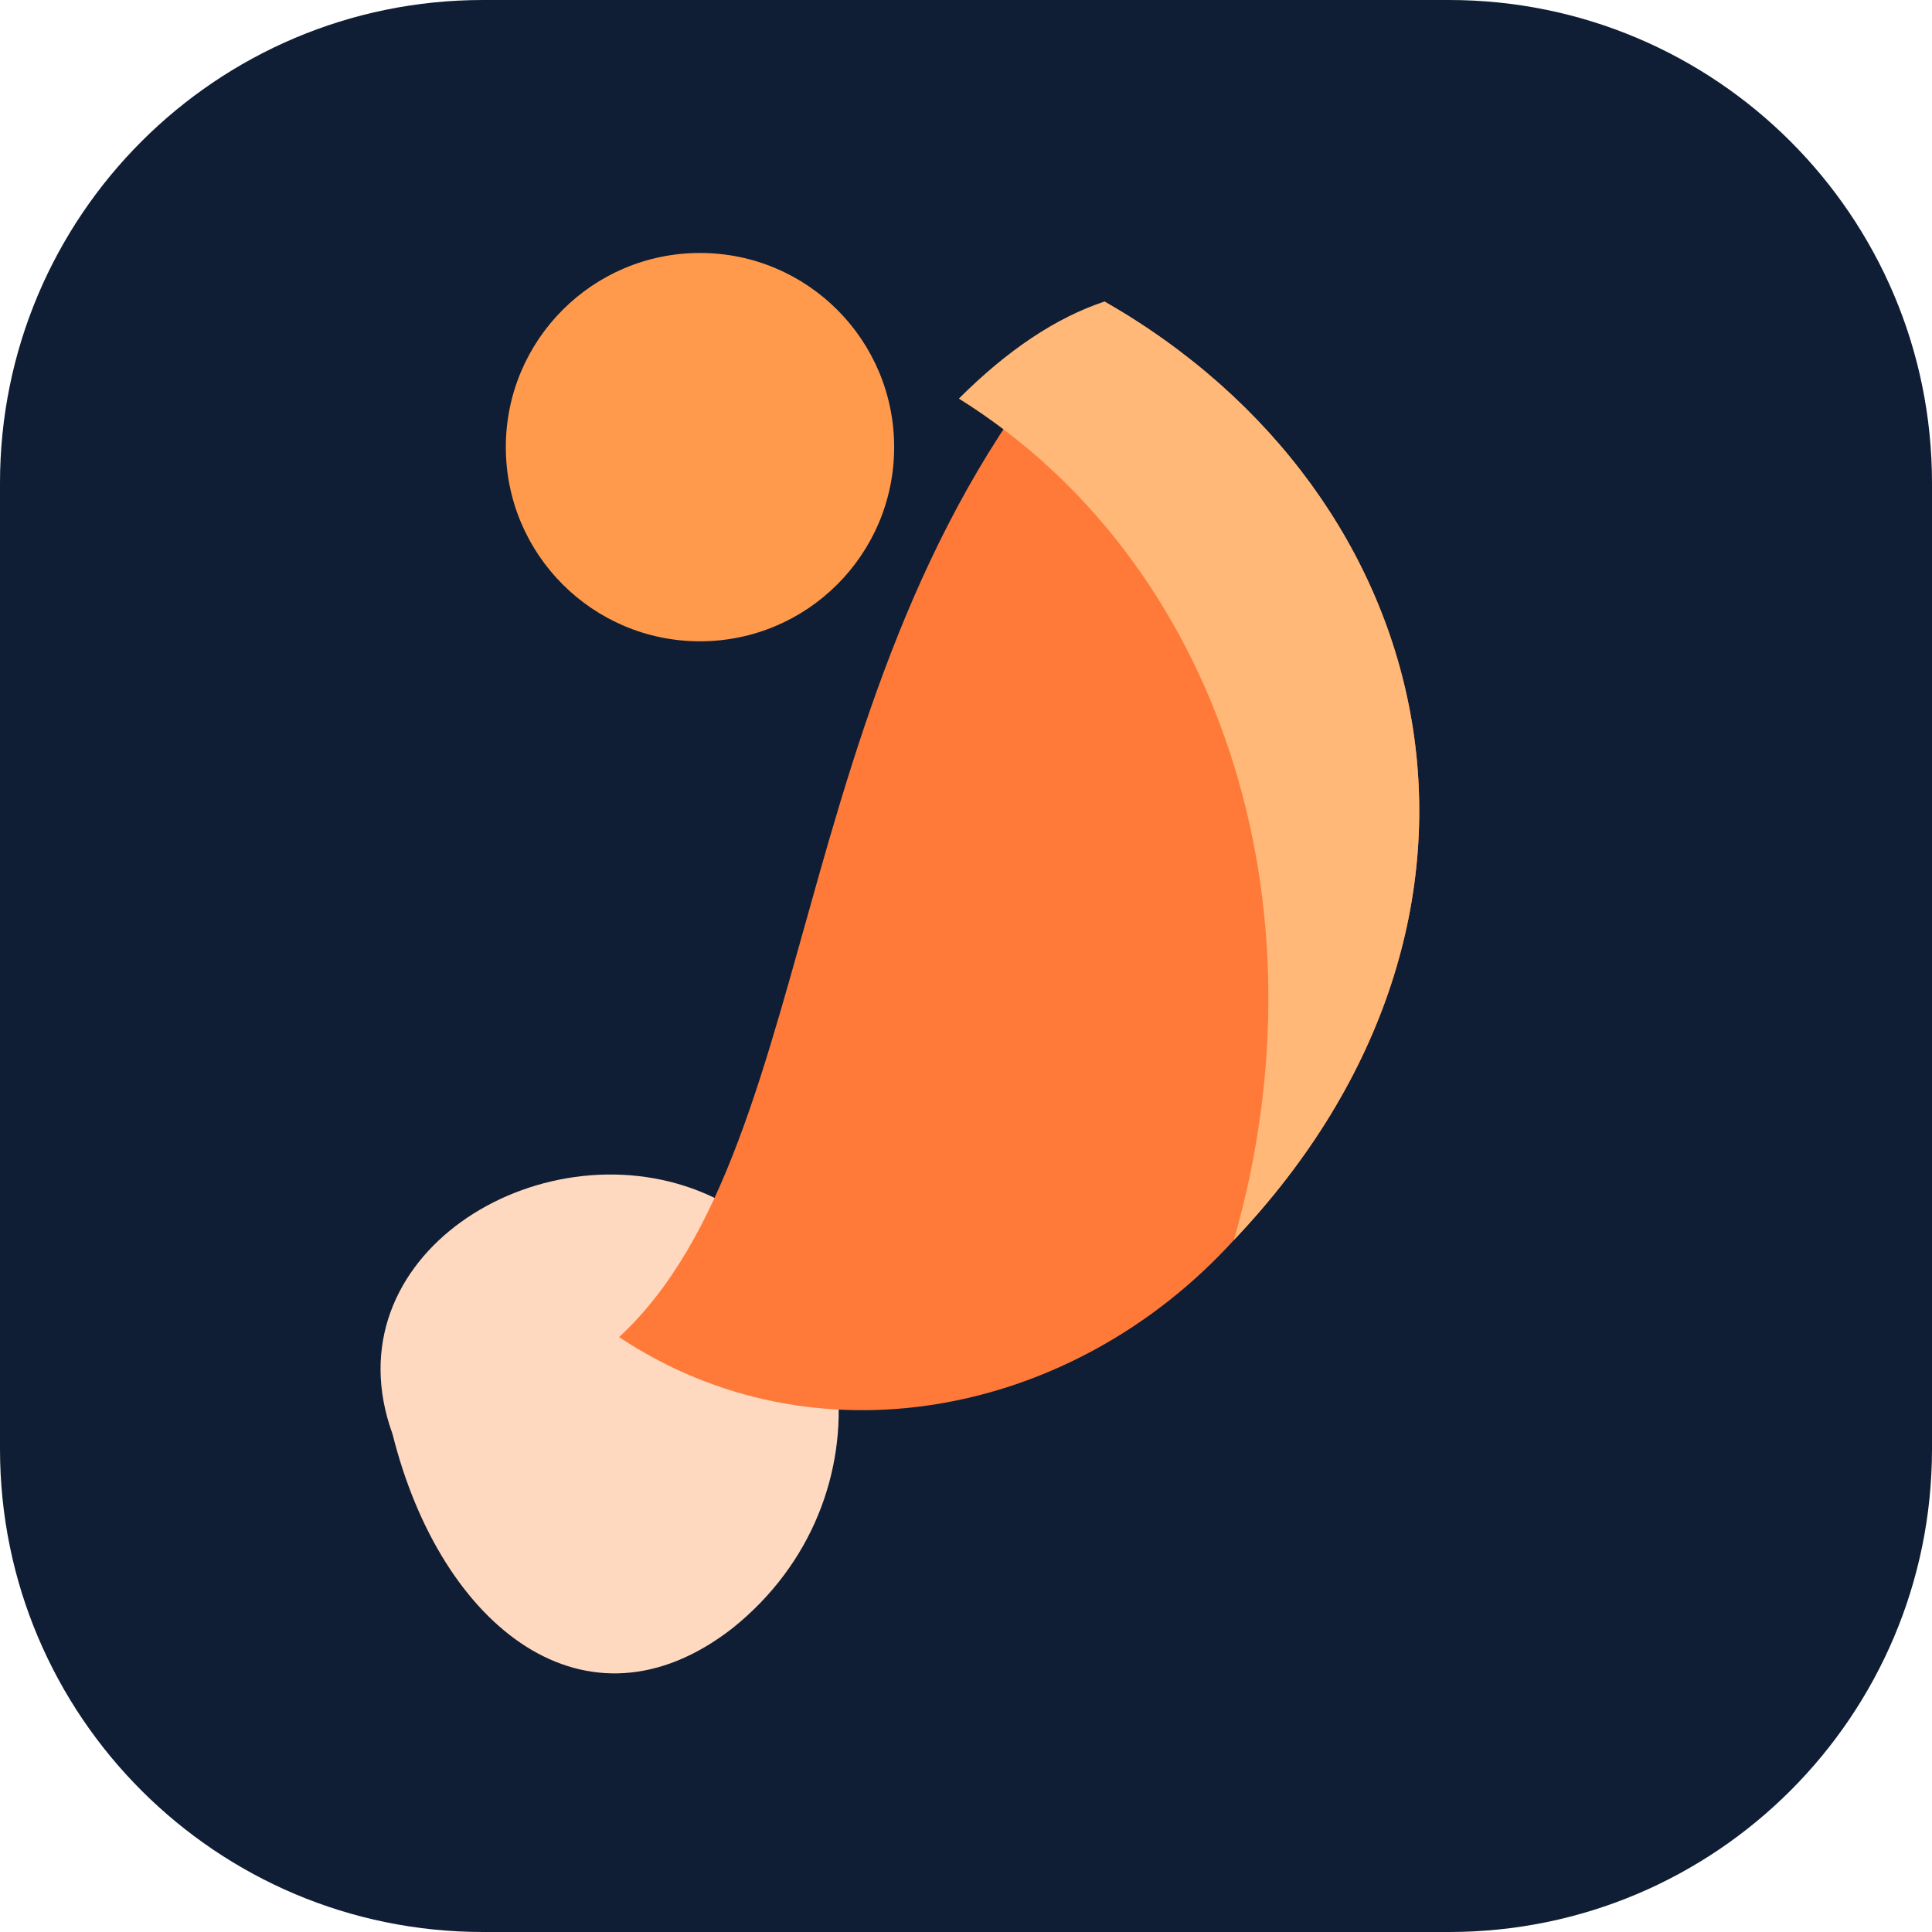
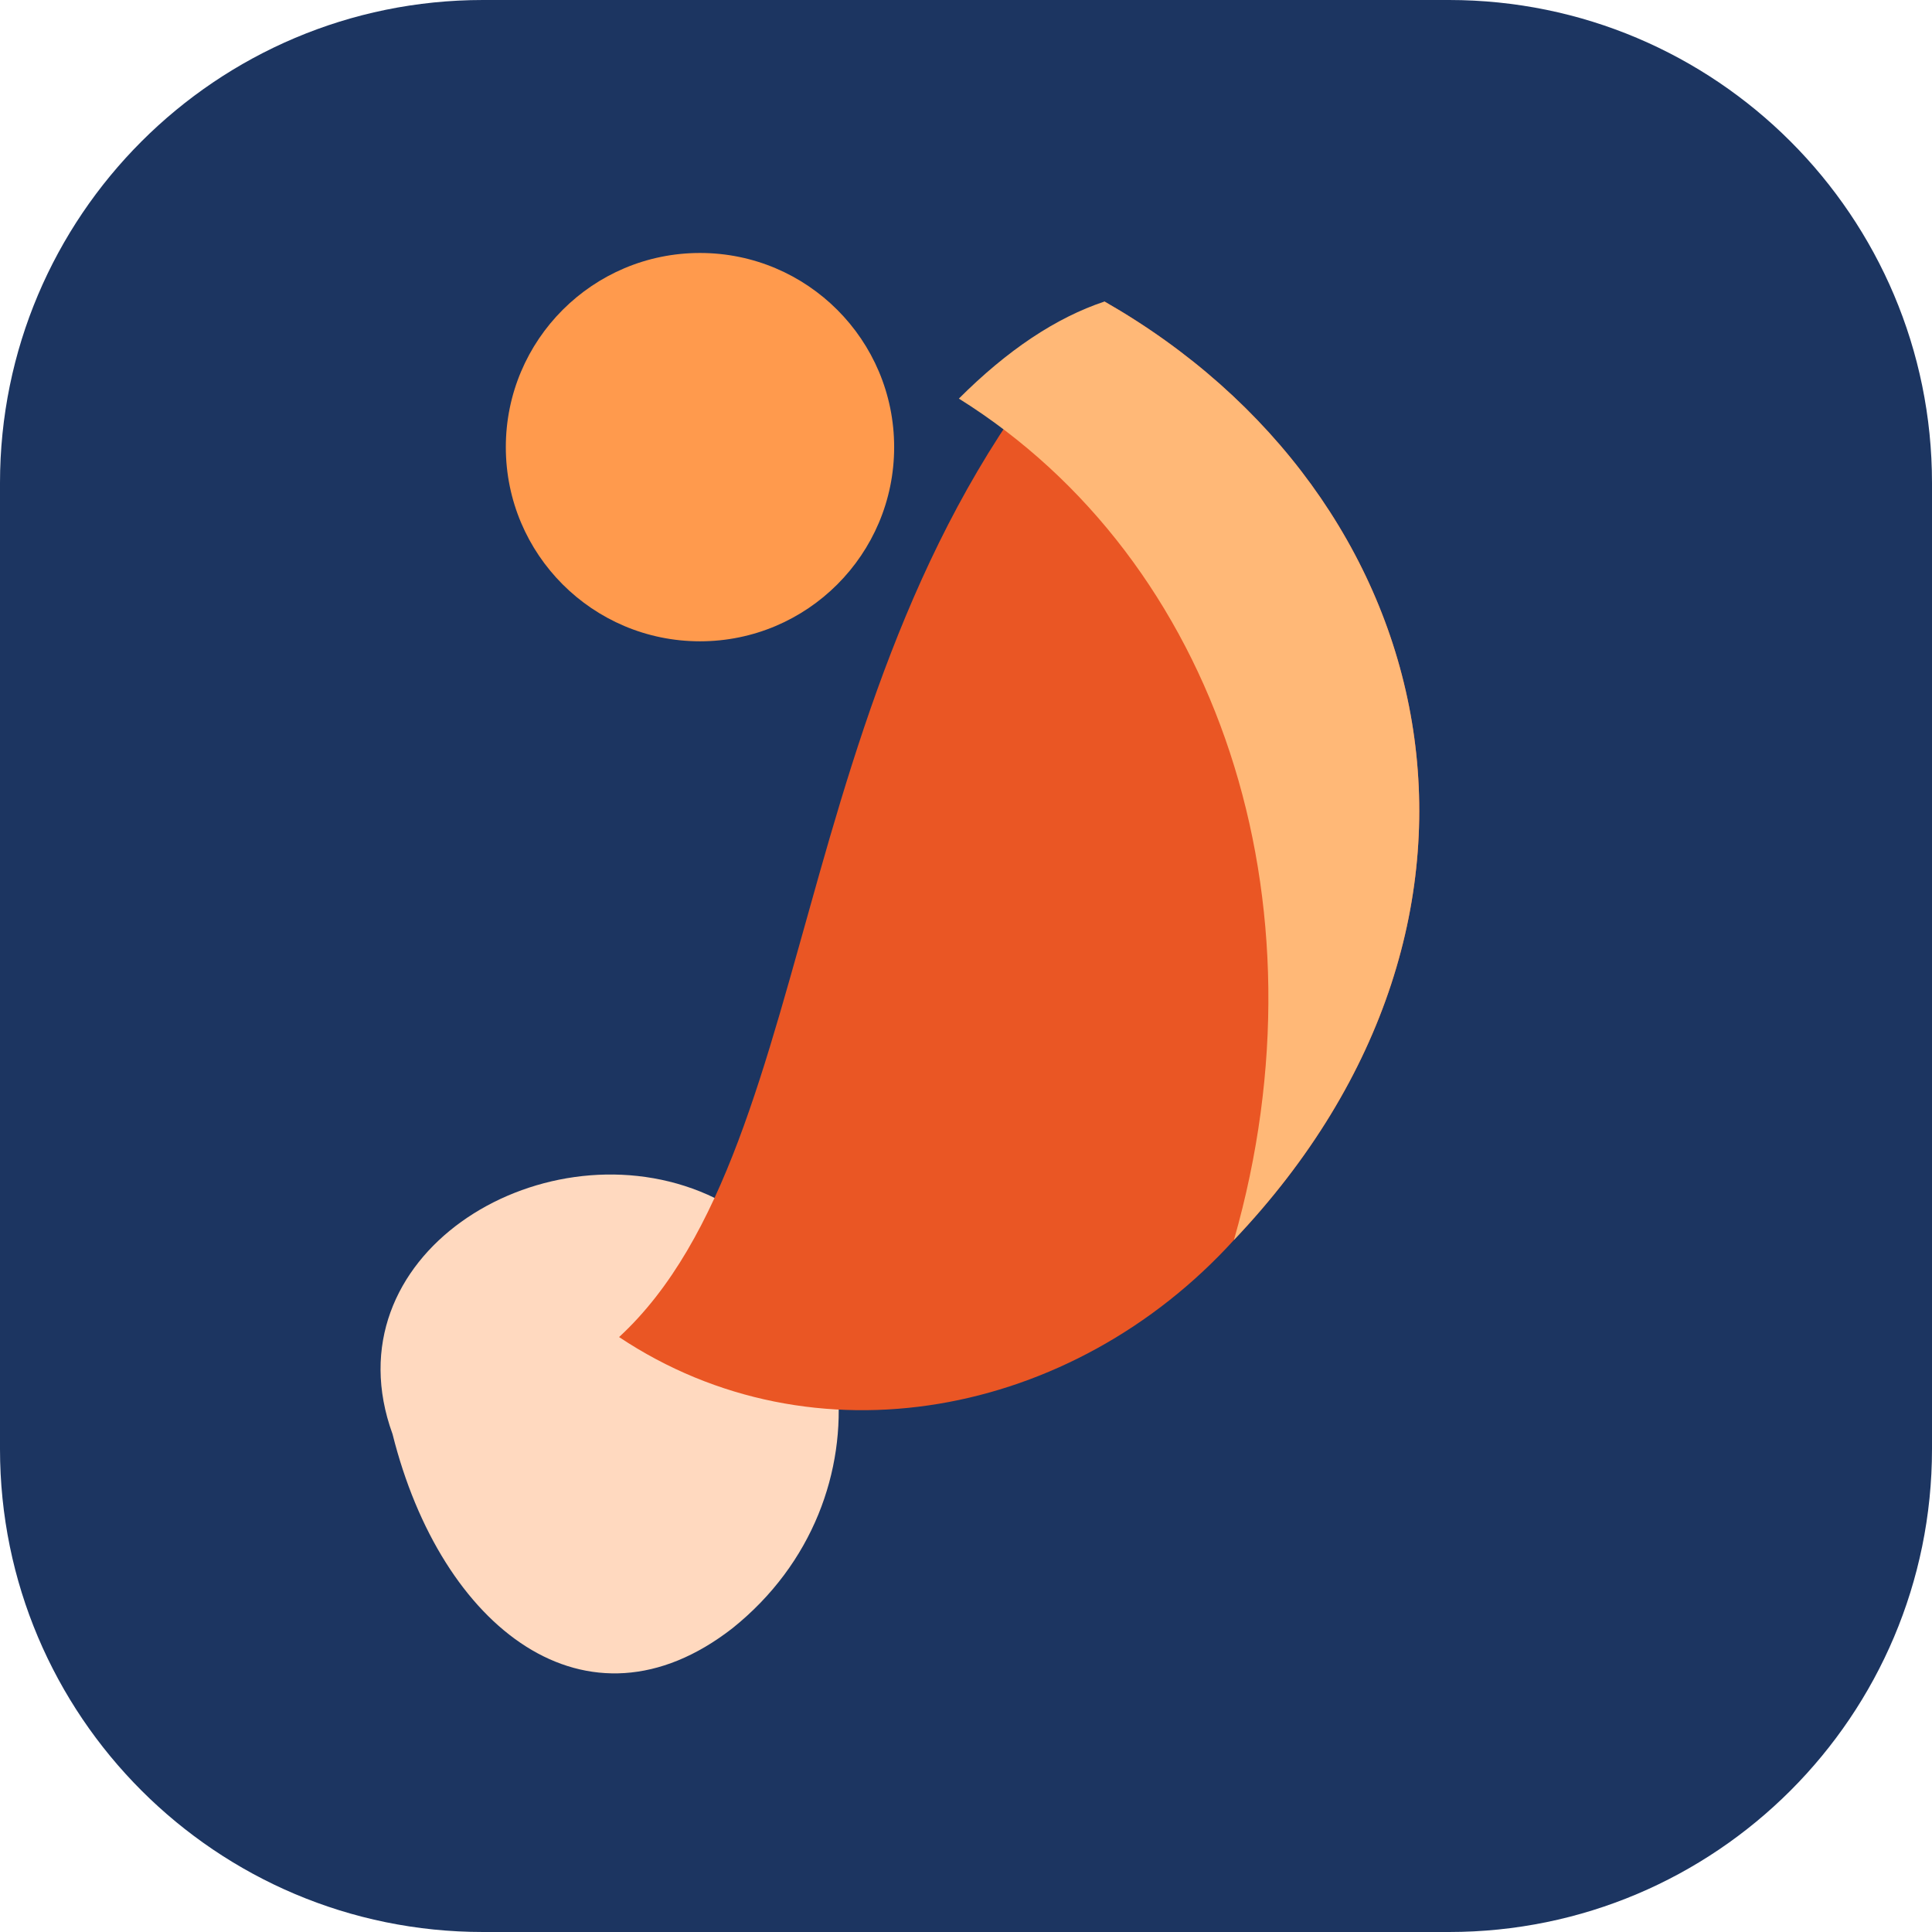
<svg xmlns="http://www.w3.org/2000/svg" viewBox="0 0 64 64" width="64" height="64">
-   <rect width="64" height="64" rx="16" fill="#0f1e34" />
+   <rect width="64" height="64" rx="16" fill="#1c3561" />
  <g transform="translate(5.5,5.7) scale(0.536)">
    <path d="M14,78 C10,67 23,59 33,63 C43,67 45,82 35,90 C26,97 17,90 14,78 Z" fill="#ffd9bf" />
-     <path d="M58,8 C79,20 85,46 66,66 C56,77 40,80 28,72 C41,60 38,29 58,8 Z" fill="#ff7a39" />
+     <path d="M58,8 C79,20 85,46 66,66 C56,77 40,80 28,72 C41,60 38,29 58,8 Z" fill="#ea5624" />
    <path d="M58,8 C79,20 85,46 66,66 C72,45 65,24 49,14 C52,11 55,9 58,8 Z" fill="#ffb877" />
    <circle cx="33" cy="17" r="12" fill="#ff9a4d" />
  </g>
</svg>
